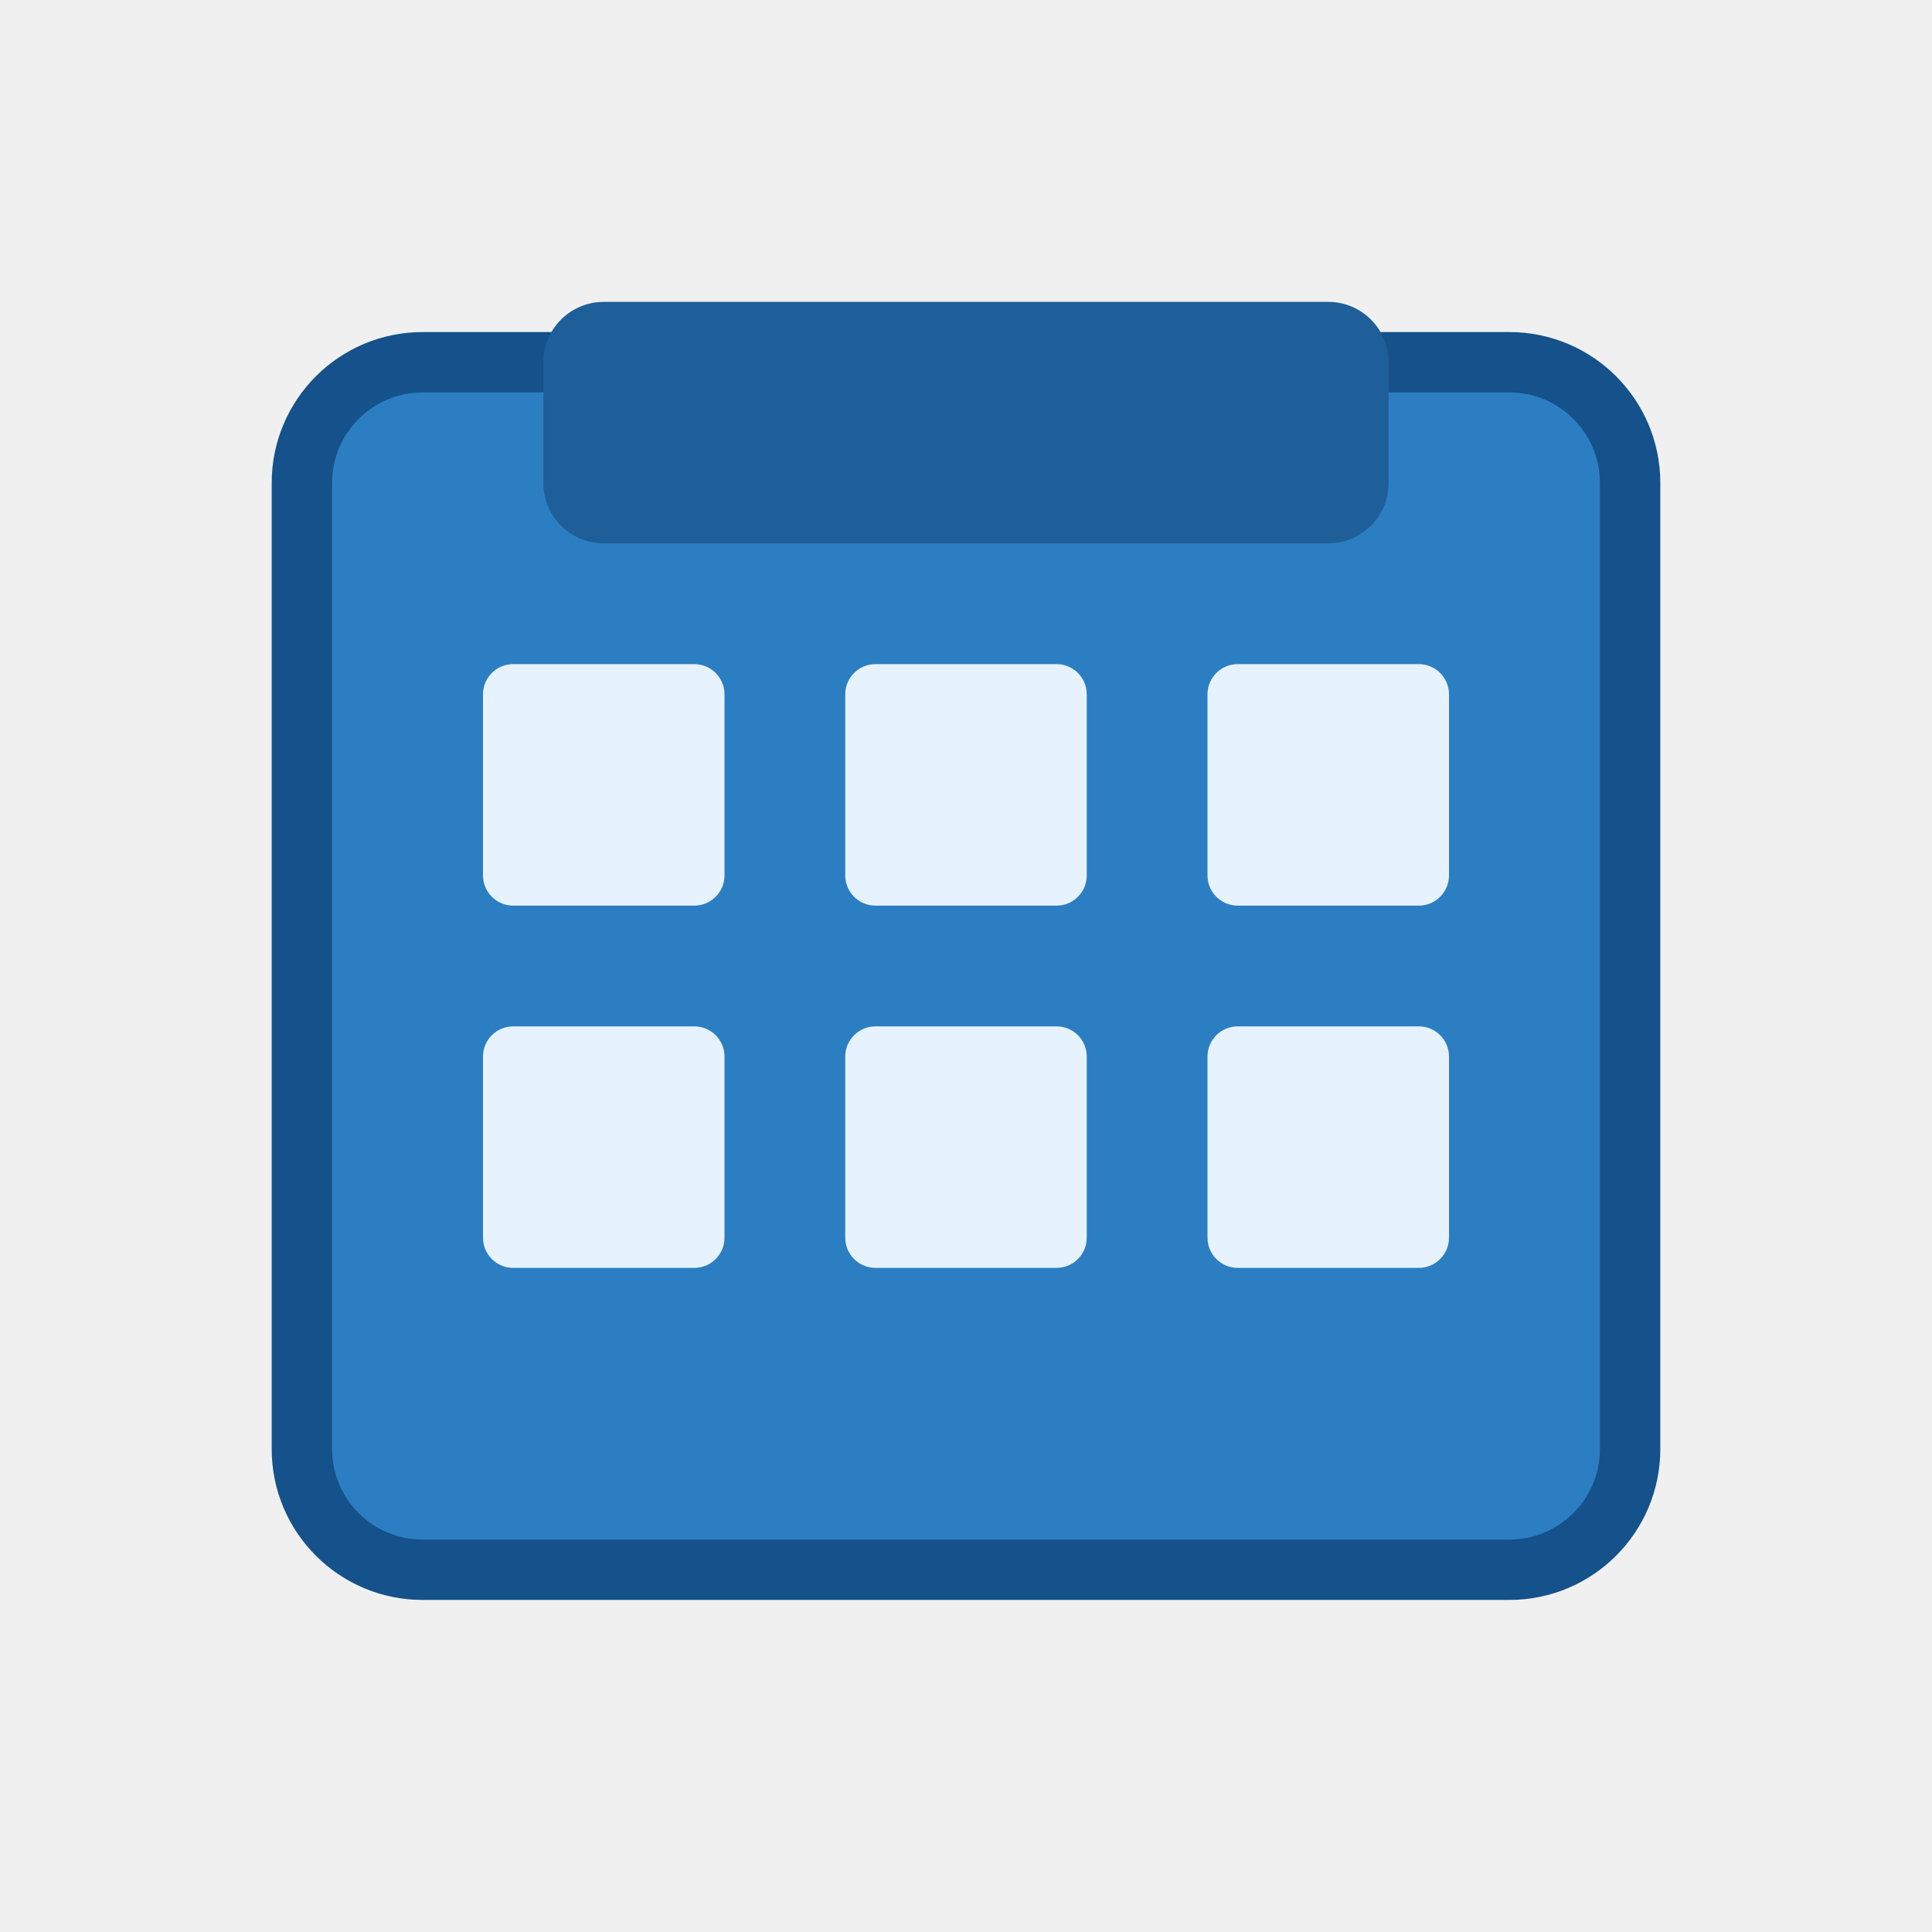
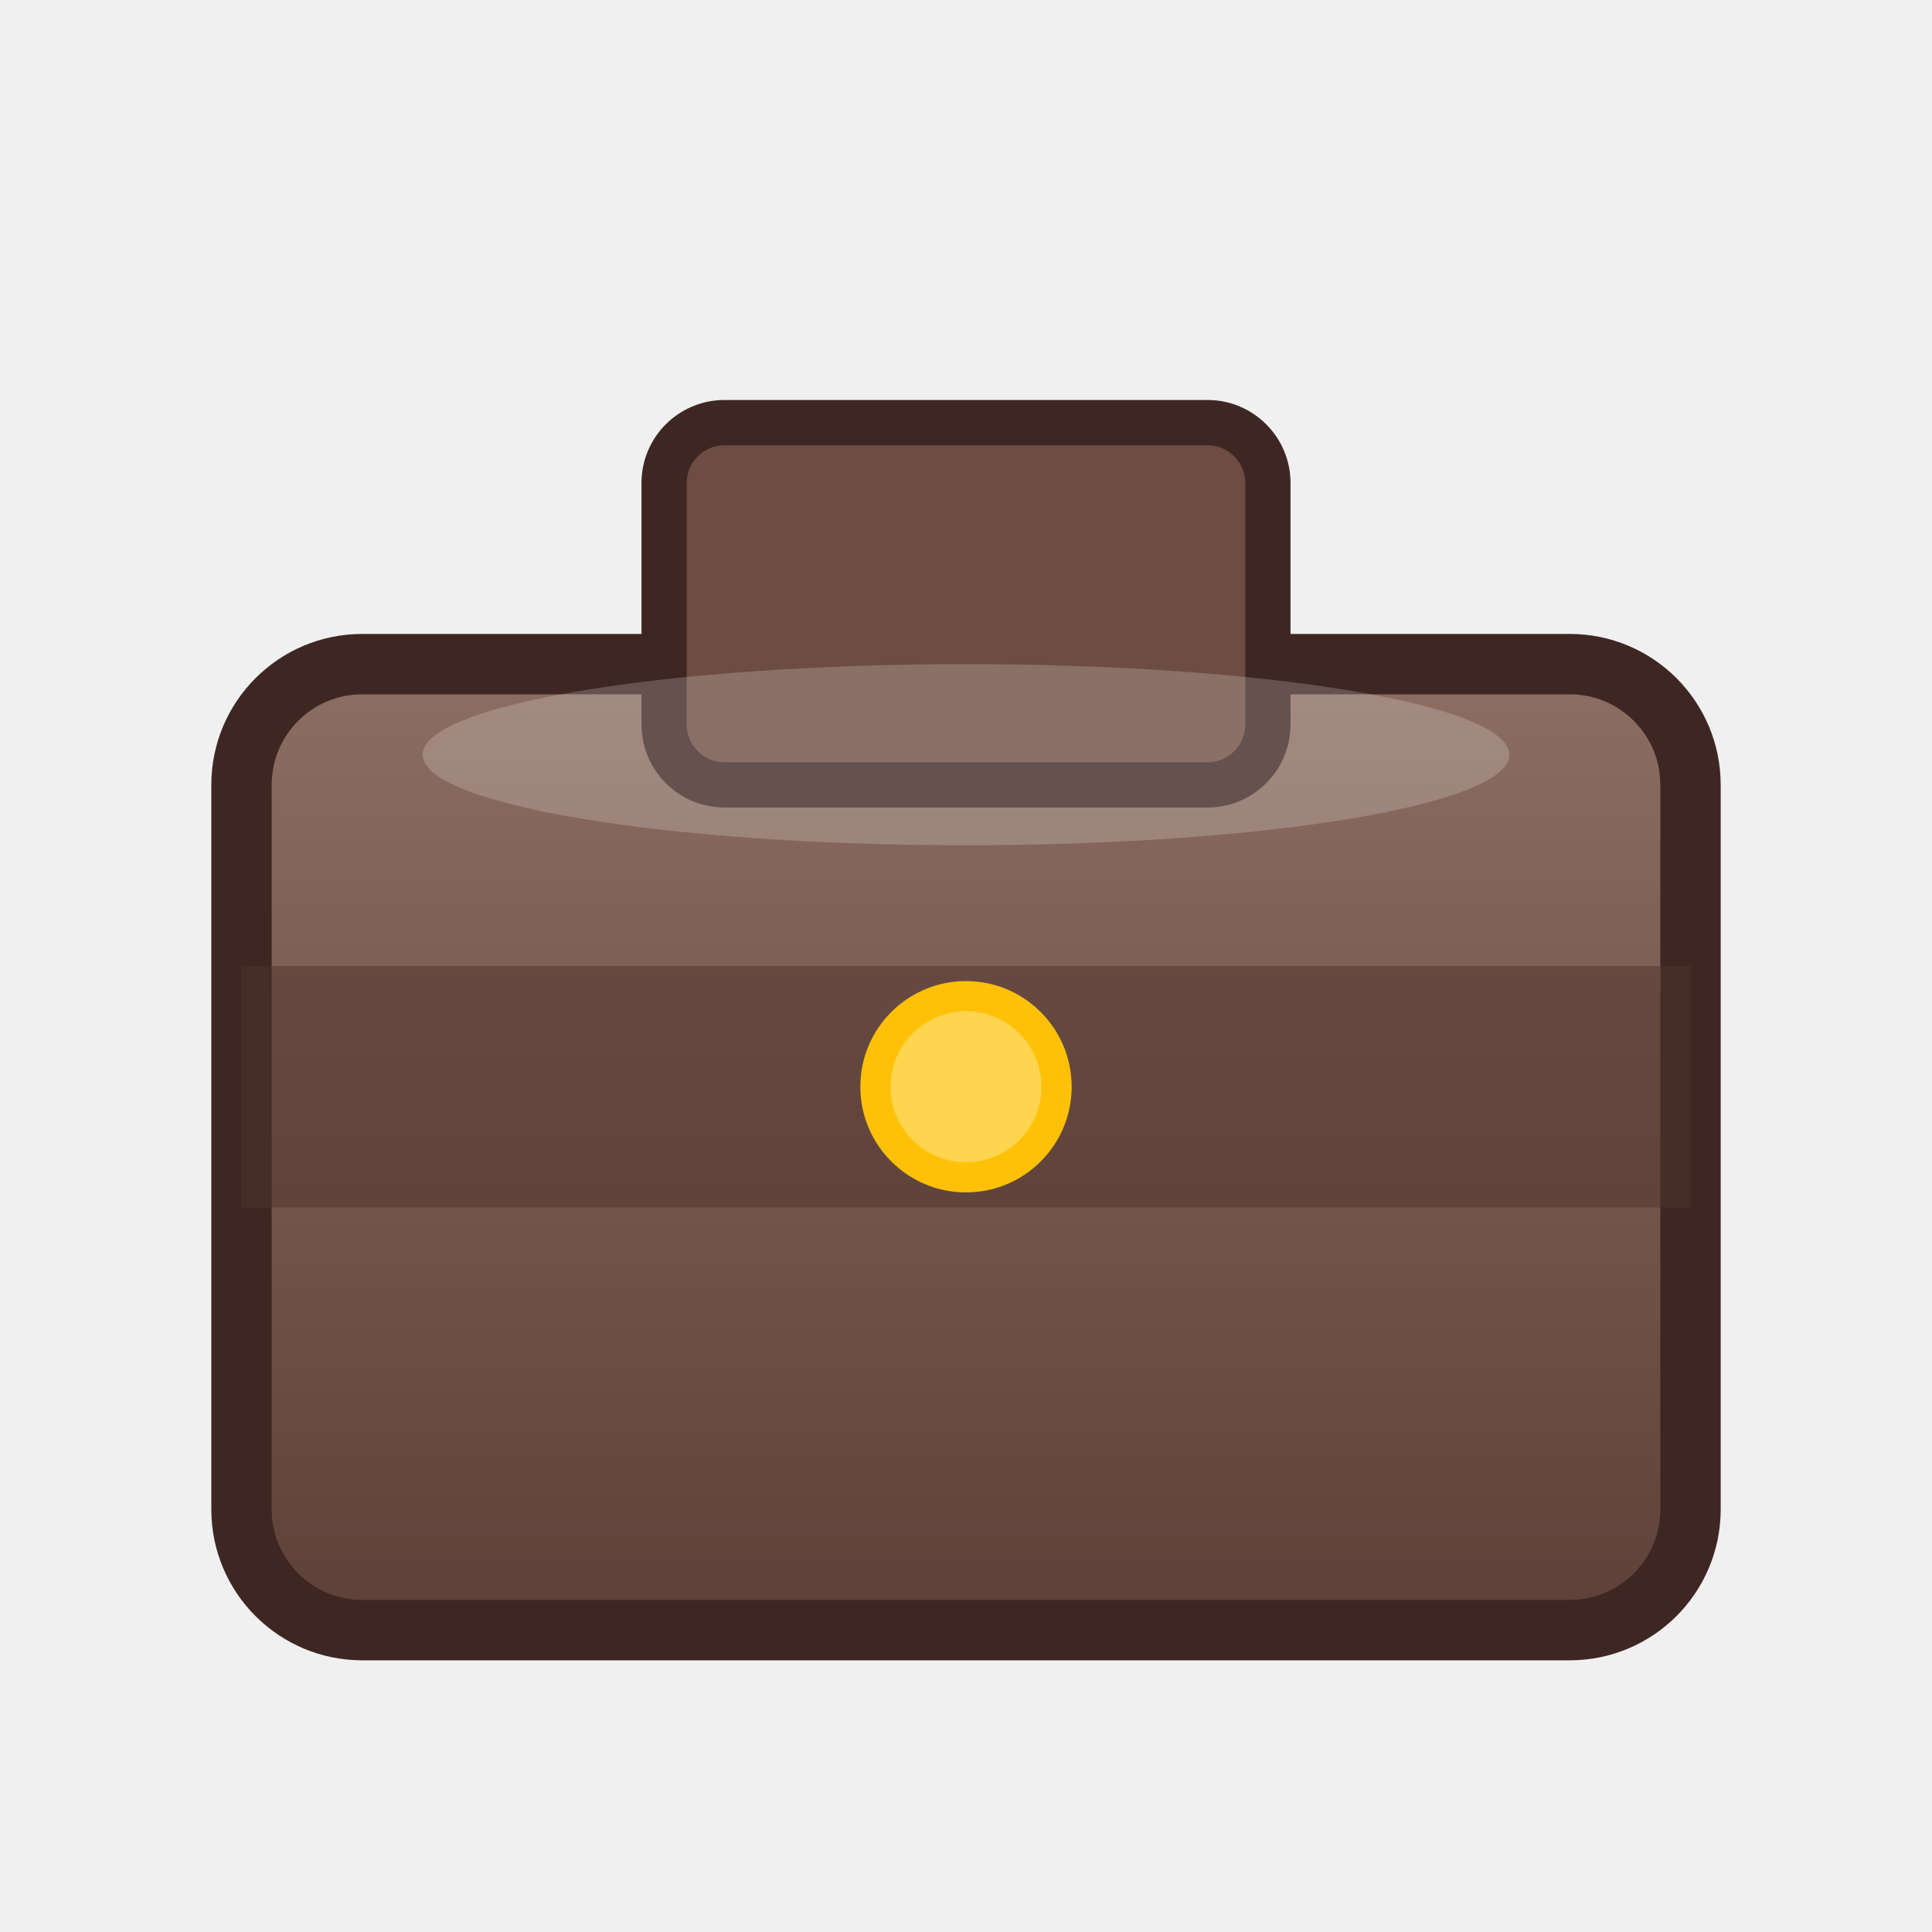
<svg xmlns="http://www.w3.org/2000/svg" viewBox="0 0 64 64">
-   <rect x="10" y="12" width="44" height="40" rx="4" ry="4" fill="#2c7ec3" stroke="#15518a" stroke-width="2" />
-   <rect x="18" y="10" width="28" height="8" rx="2" ry="2" fill="#1e5f99" />
-   <g fill="#e6f3ff">
-     <rect x="16" y="22" width="8" height="8" rx="1" />
-     <rect x="28" y="22" width="8" height="8" rx="1" />
-     <rect x="40" y="22" width="8" height="8" rx="1" />
-     <rect x="16" y="34" width="8" height="8" rx="1" />
-     <rect x="28" y="34" width="8" height="8" rx="1" />
-     <rect x="40" y="34" width="8" height="8" rx="1" />
-   </g>
+   <defs>
+     <linearGradient id="briefcaseGrad" x1="0%" y1="0%" x2="0%" y2="100%">
+       <stop offset="0%" style="stop-color:#8d6e63;stop-opacity:1" />
+       <stop offset="100%" style="stop-color:#5d4037;stop-opacity:1" />
+     </linearGradient>
+   </defs>
+   <rect x="8" y="22" width="48" height="32" rx="4" fill="url(#briefcaseGrad)" stroke="#3e2723" stroke-width="2" />
+   <rect x="22" y="14" width="20" height="12" rx="2" fill="#6d4c41" stroke="#3e2723" stroke-width="1.5" />
+   <rect x="8" y="32" width="48" height="8" fill="#4e342e" opacity="0.5" />
+   <circle cx="32" cy="36" r="3" fill="#ffd54f" stroke="#ffc107" stroke-width="1" />
+   <ellipse cx="32" cy="25" rx="18" ry="3" fill="#fff" opacity="0.2" />
</svg>
